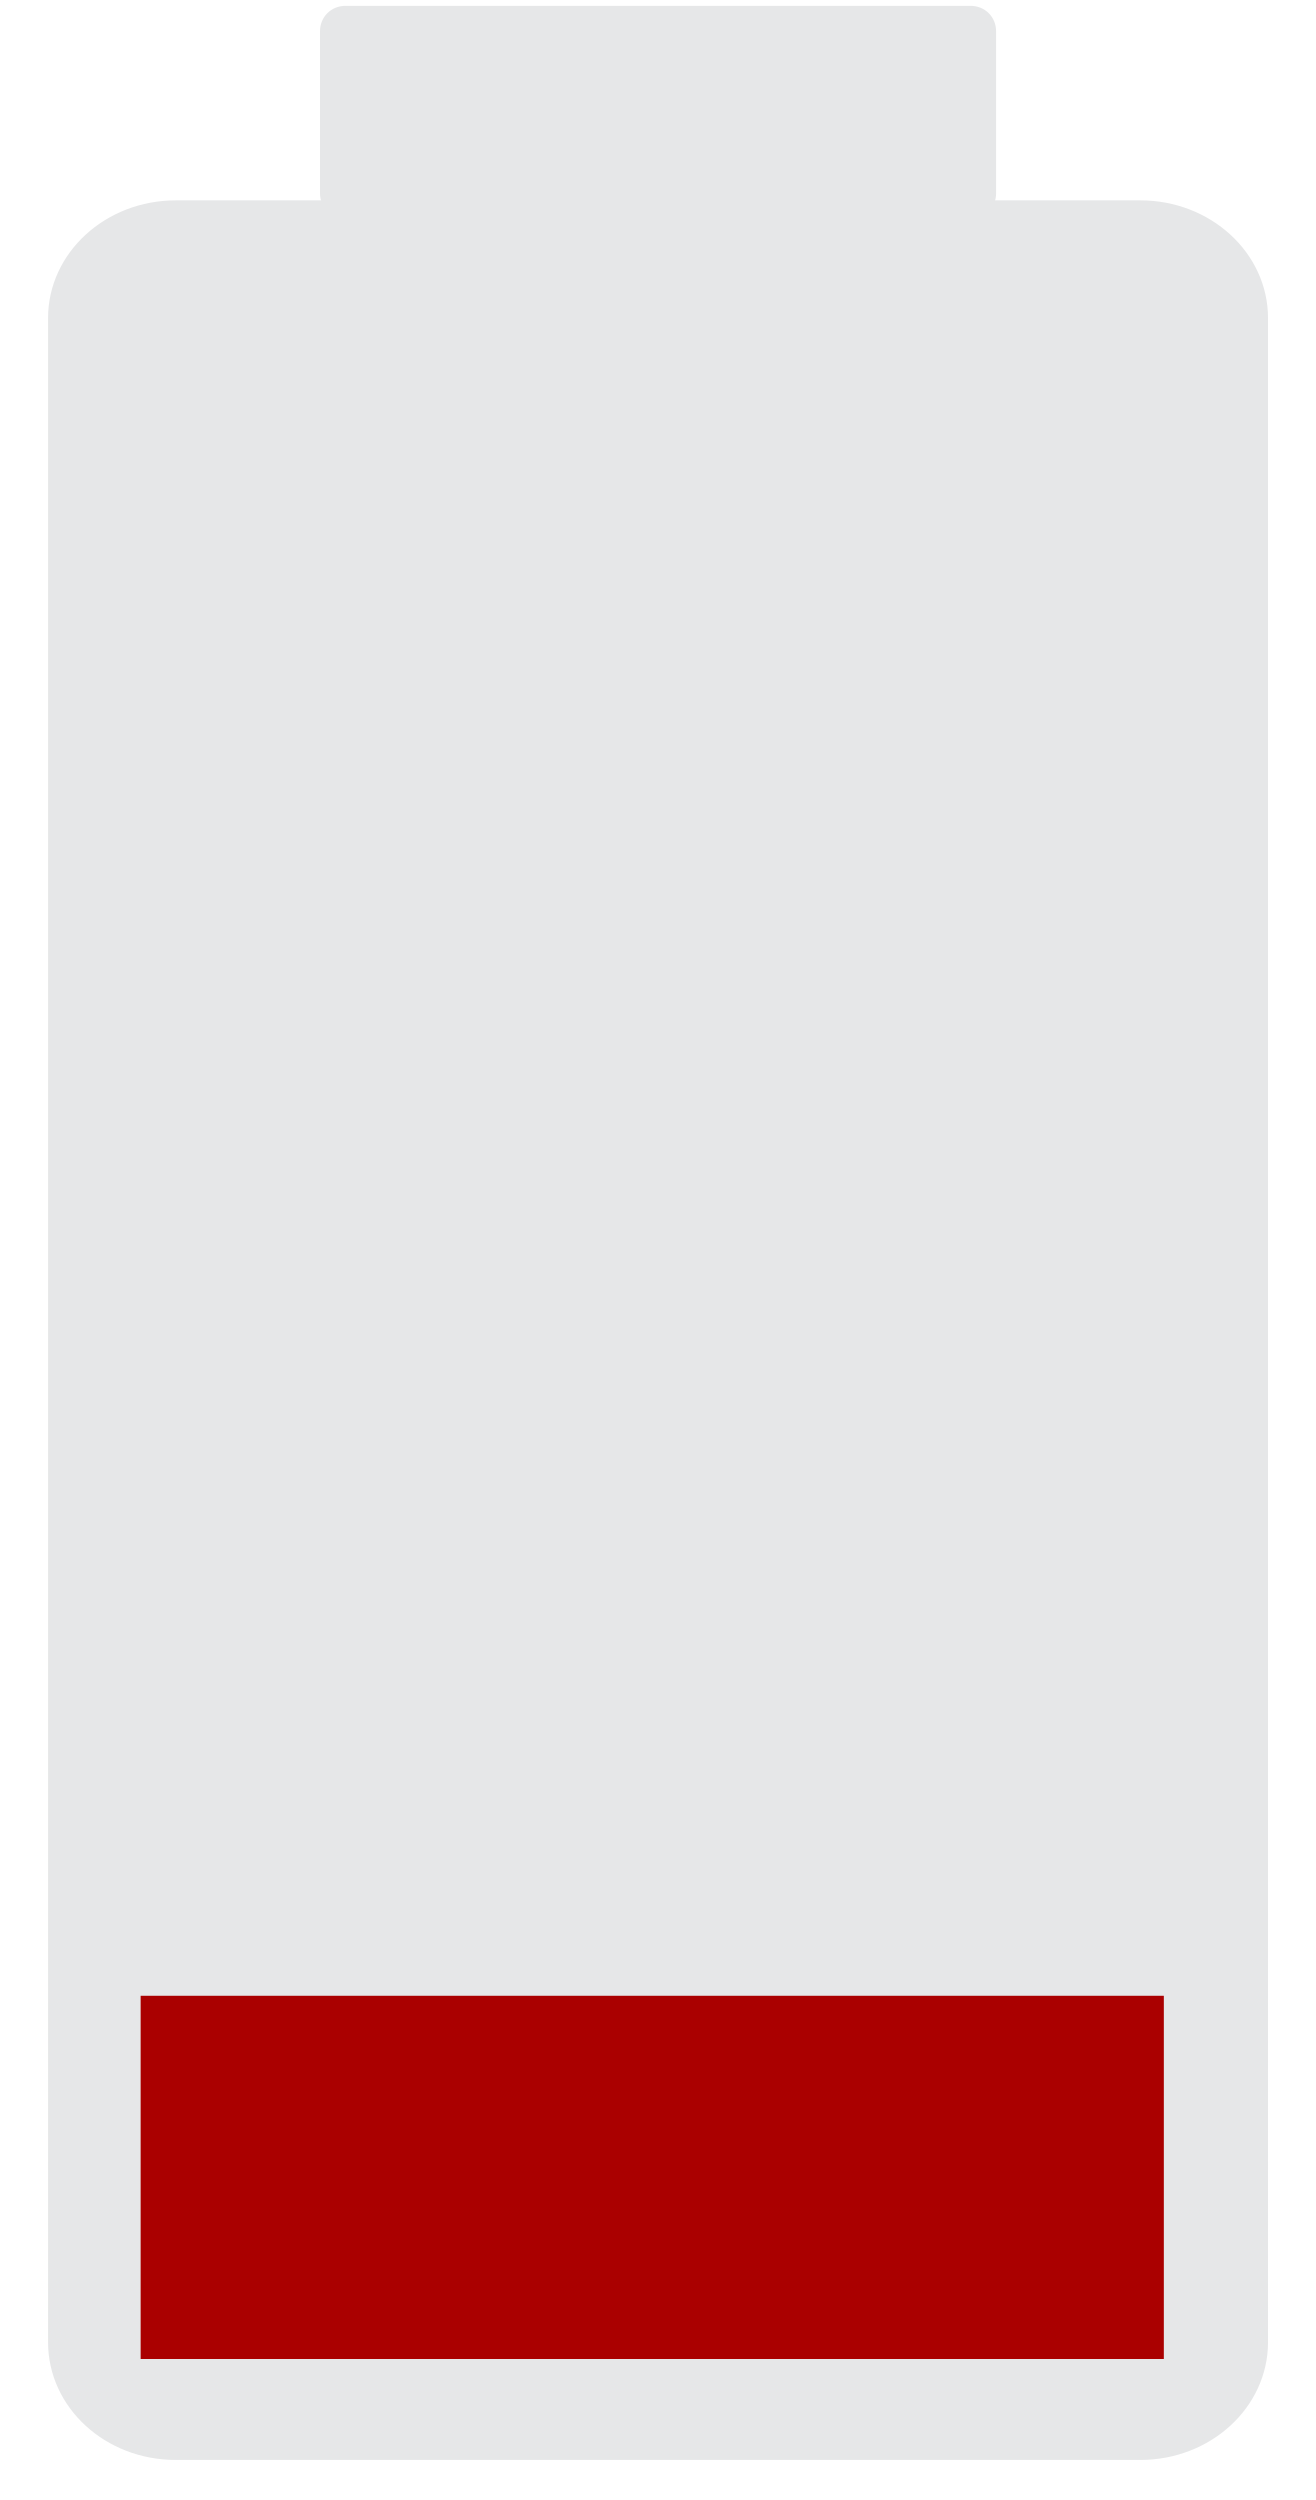
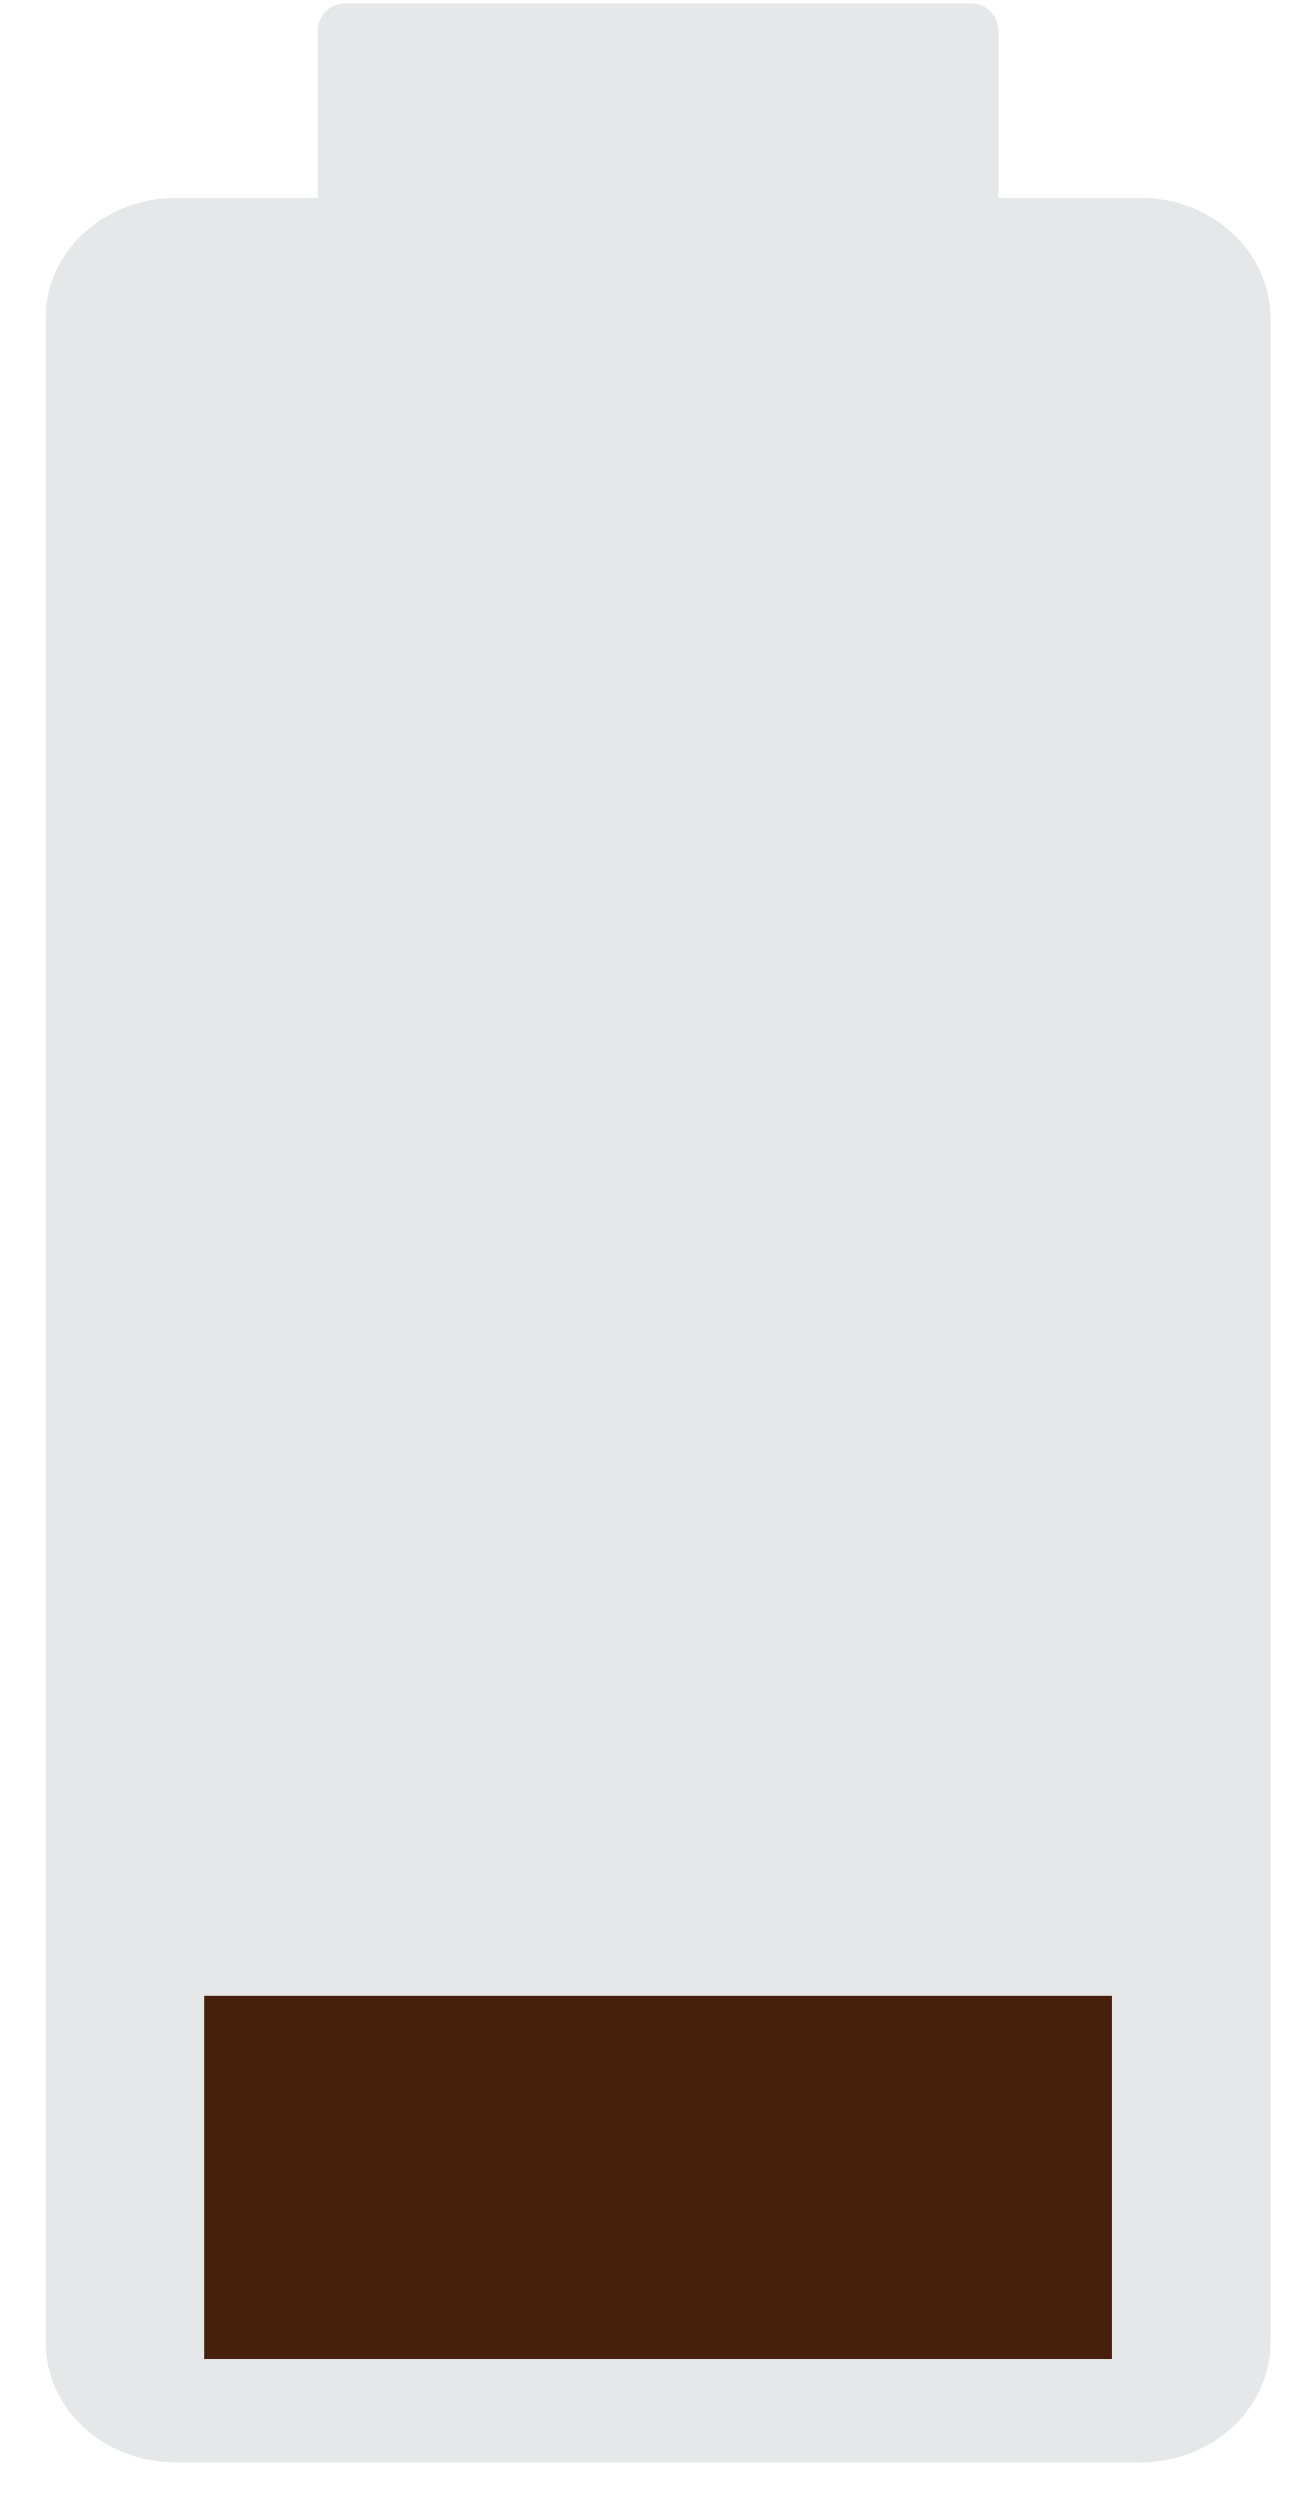
- <svg xmlns="http://www.w3.org/2000/svg" width="4.532in" height="8.611in" viewBox="0 0 407.9 775" id="svg4264" version="1.1">
-   <defs id="defs4266" />
-   <g id="layer1" transform="translate(-67.77918,-221.2025)">
-     <path style="fill:#e6e7e8;stroke:#e6e7e8;stroke-width:6" id="rect4970" d="m 85.679,947.302 0,-627.5 c 0,-18.5 16.4,-33.5 36.6,-33.5 l 299,0 c 20.2,0 36.6,15 36.6,33.5 l 0,627.5 c 0,18.5 -16.4,33.5 -36.6,33.5 l -299,0 c -20.3,0 -36.6,-15 -36.6,-33.5 z" />
-     <path style="fill:none" id="rect4360" d="m 69.579,959.503 0,-651.9 c 0,-19.2 17.8,-34.9 39.7,-34.9 l 324.9,0 c 22,0 39.7,15.7 39.7,34.9 l 0,651.9 c 0,19.2 -17.8,34.9 -39.7,34.9 l -324.8,0 c -22,-0.1 -39.8,-15.7 -39.8,-34.9 z" />
-     <path style="fill:#aa0000" id="path4679" d="m 111.379,952.503 0,-112.6 317.2,0 0,112.6 -317.2,0 z" />
-     <g transform="translate(-127.2208,216.2025)" id="g4222">
-       <path style="fill:#e6e7e8;stroke:#e6e7e8;stroke-width:6;stroke-miterlimit:10" stroke-miterlimit="10" d="m 500.8,64.9 c 0,2.8 -2.1,4.9 -4.9,4.9 l -193.8,0 c -2.8,0 -4.9,-2.1 -4.9,-4.9 l 0,-50.2 c 0,-2.8 2.1,-4.9 4.9,-4.9 l 193.8,0 c 2.8,0 4.9,2.1 4.9,4.9 l 0,50.2 0,0 z" id="path4224" />
-     </g>
+ <svg xmlns="http://www.w3.org/2000/svg" version="1.1" id="svg4264" x="0px" y="0px" viewBox="-142 87 326.32 620" enable-background="new -142 87 326.32 620" xml:space="preserve">
+   <path id="rect4970" fill="#E6E7E8" stroke="#E6E7E8" stroke-width="6" d="M-127.68,667.88v-502  c0-14.8,13.12-26.8,29.28-26.8h239.2c16.16,0,29.28,12,29.28,26.8v502c0,14.8-13.12,26.8-29.28,26.8H-98.4  C-114.64,694.68-127.68,682.68-127.68,667.88z" />
+   <path id="rect4360" fill="none" d="M-140.56,677.64V156.12c0-15.36,14.24-27.92,31.76-27.92  h259.92c17.6,0,31.76,12.56,31.76,27.92v521.52c0,15.36-14.24,27.92-31.76,27.92h-259.84C-126.32,705.48-140.56,693-140.56,677.64z" />
+   <path id="path4679" fill="#471F0D" d="M-91.36,672.04v-90.08h225.12  v90.08H-91.36z" />
+   <g id="g4222" transform="translate(-127.2208,216.2025)">
+     <path id="path4224" fill="#E6E7E8" stroke="#E6E7E8" stroke-width="6" stroke-miterlimit="10" d="   M229.861-81.283c0,2.24-1.68,3.92-3.92,3.92H70.901c-2.24,0-3.92-1.68-3.92-3.92v-40.16c0-2.24,1.68-3.92,3.92-3.92h155.04   c2.24,0,3.92,1.68,3.92,3.92L229.861-81.283L229.861-81.283L229.861-81.283z" />
  </g>
</svg>
